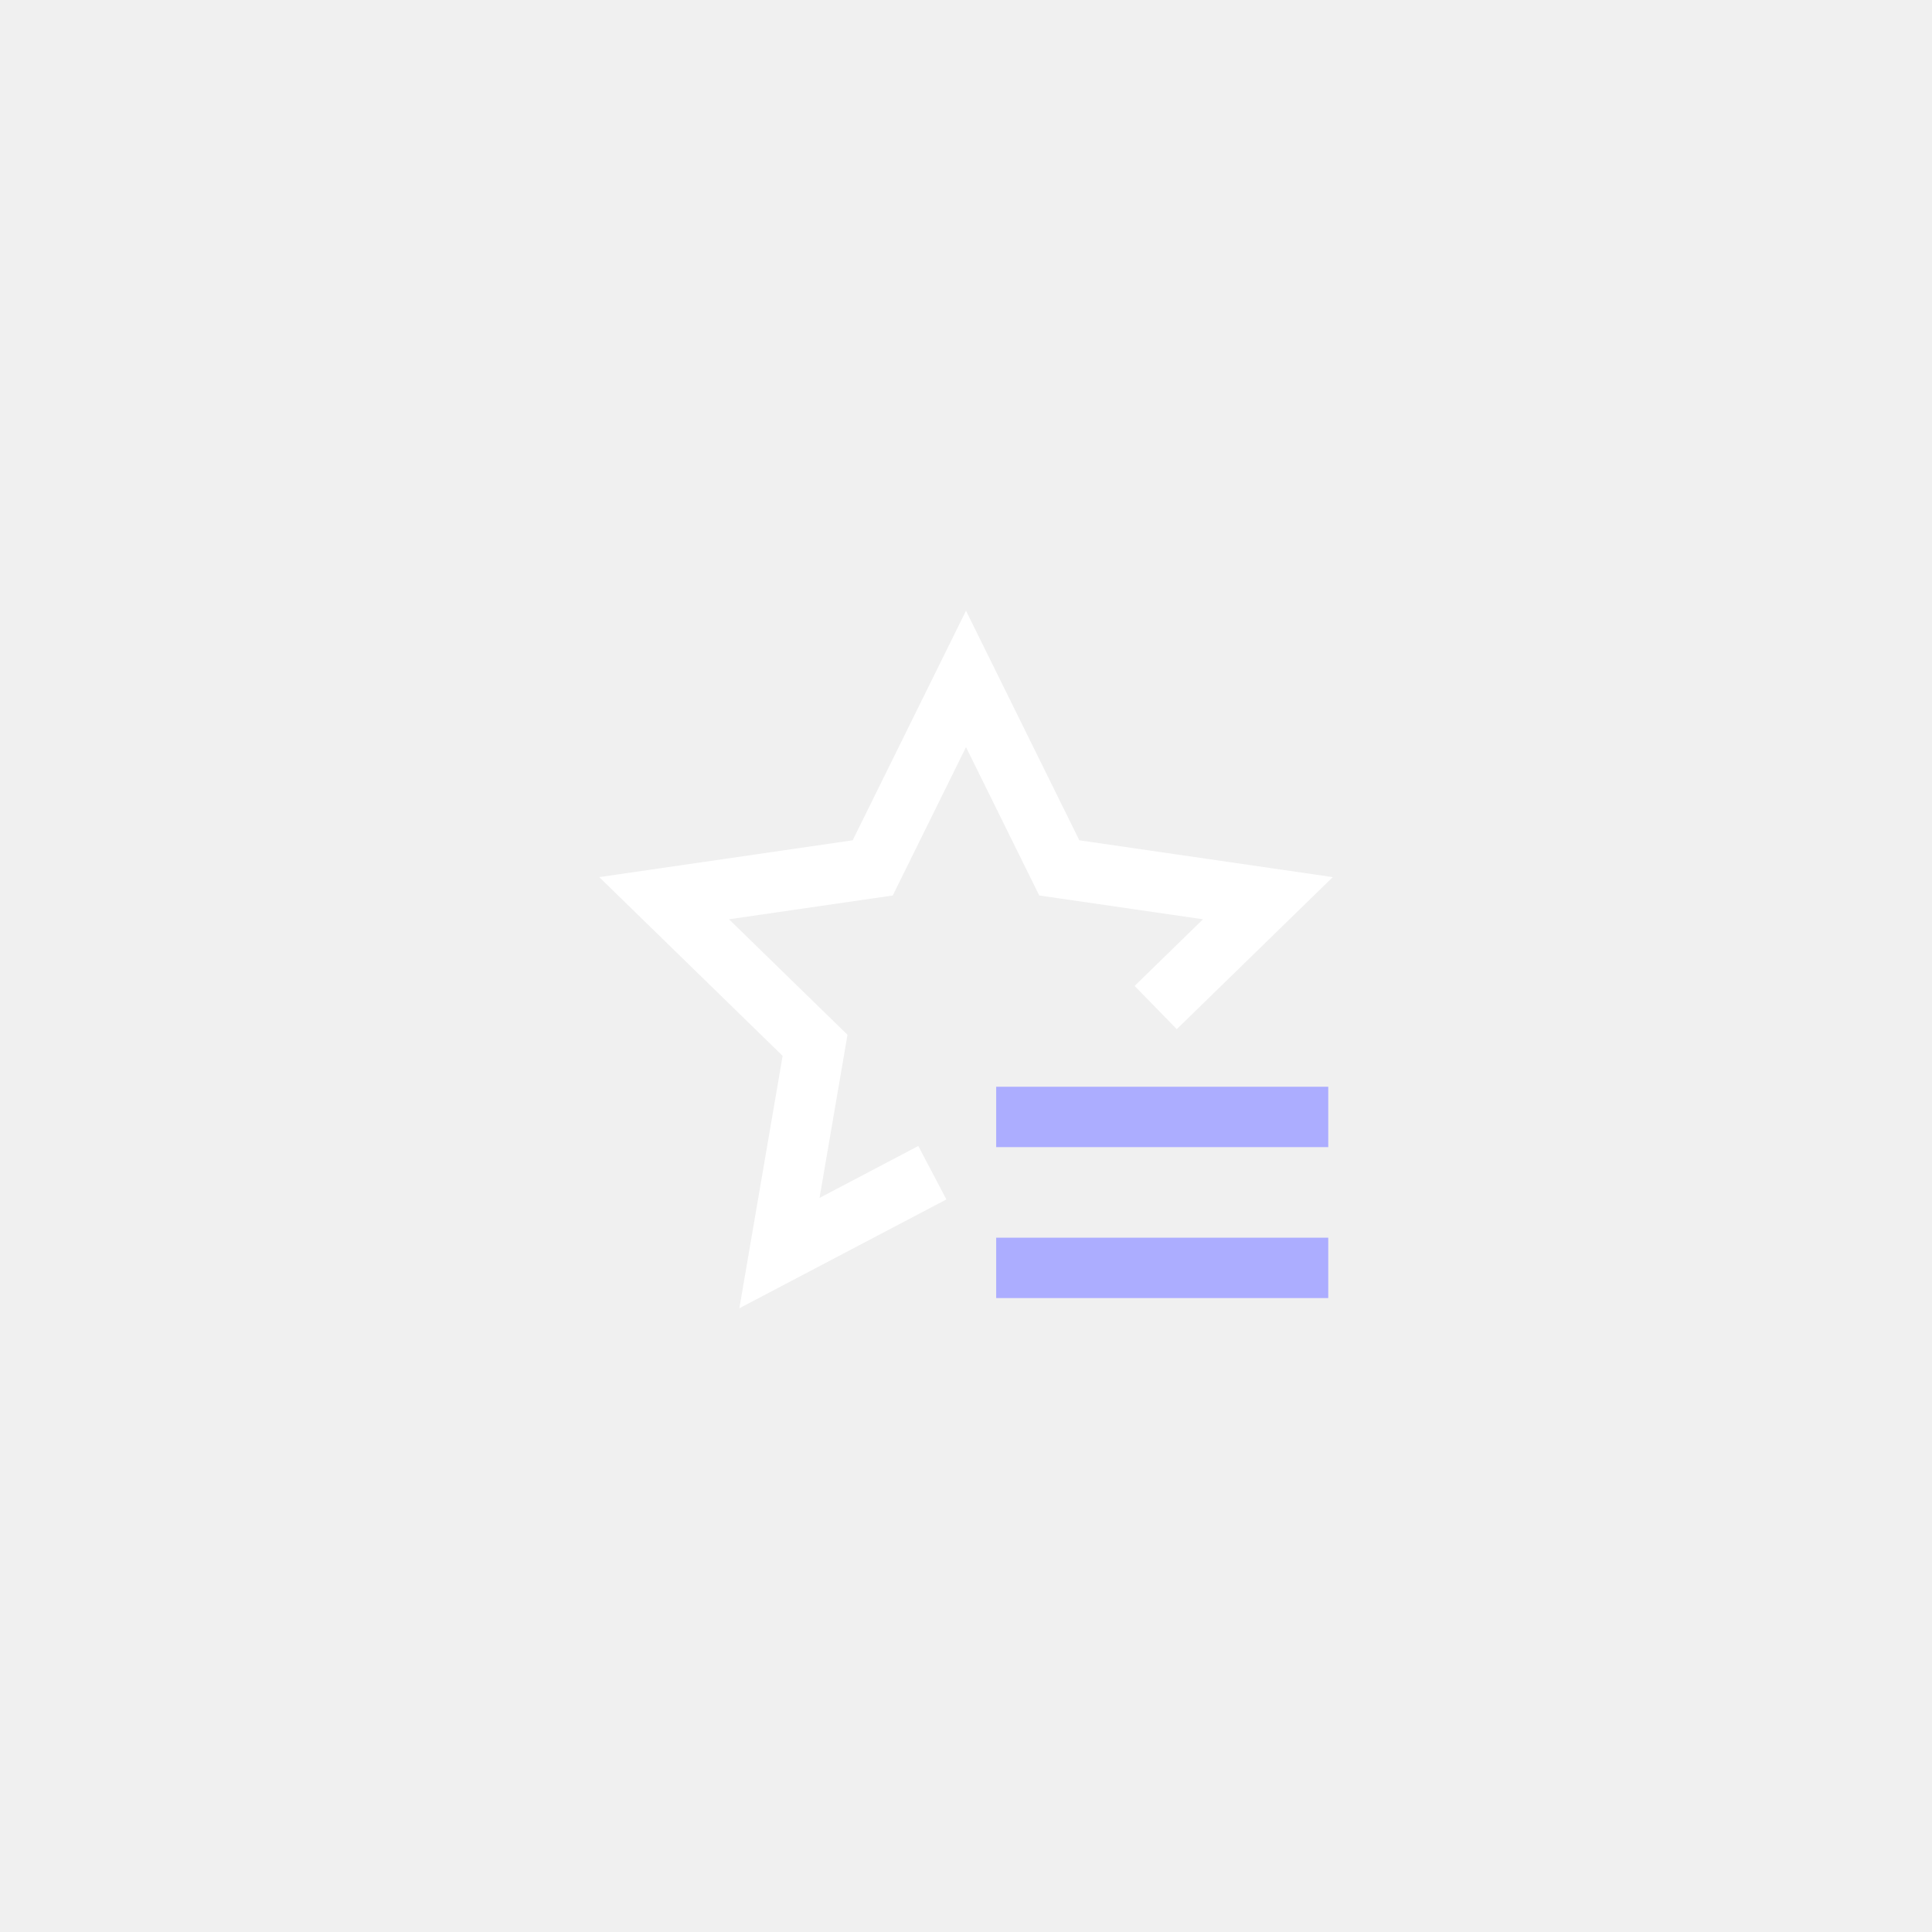
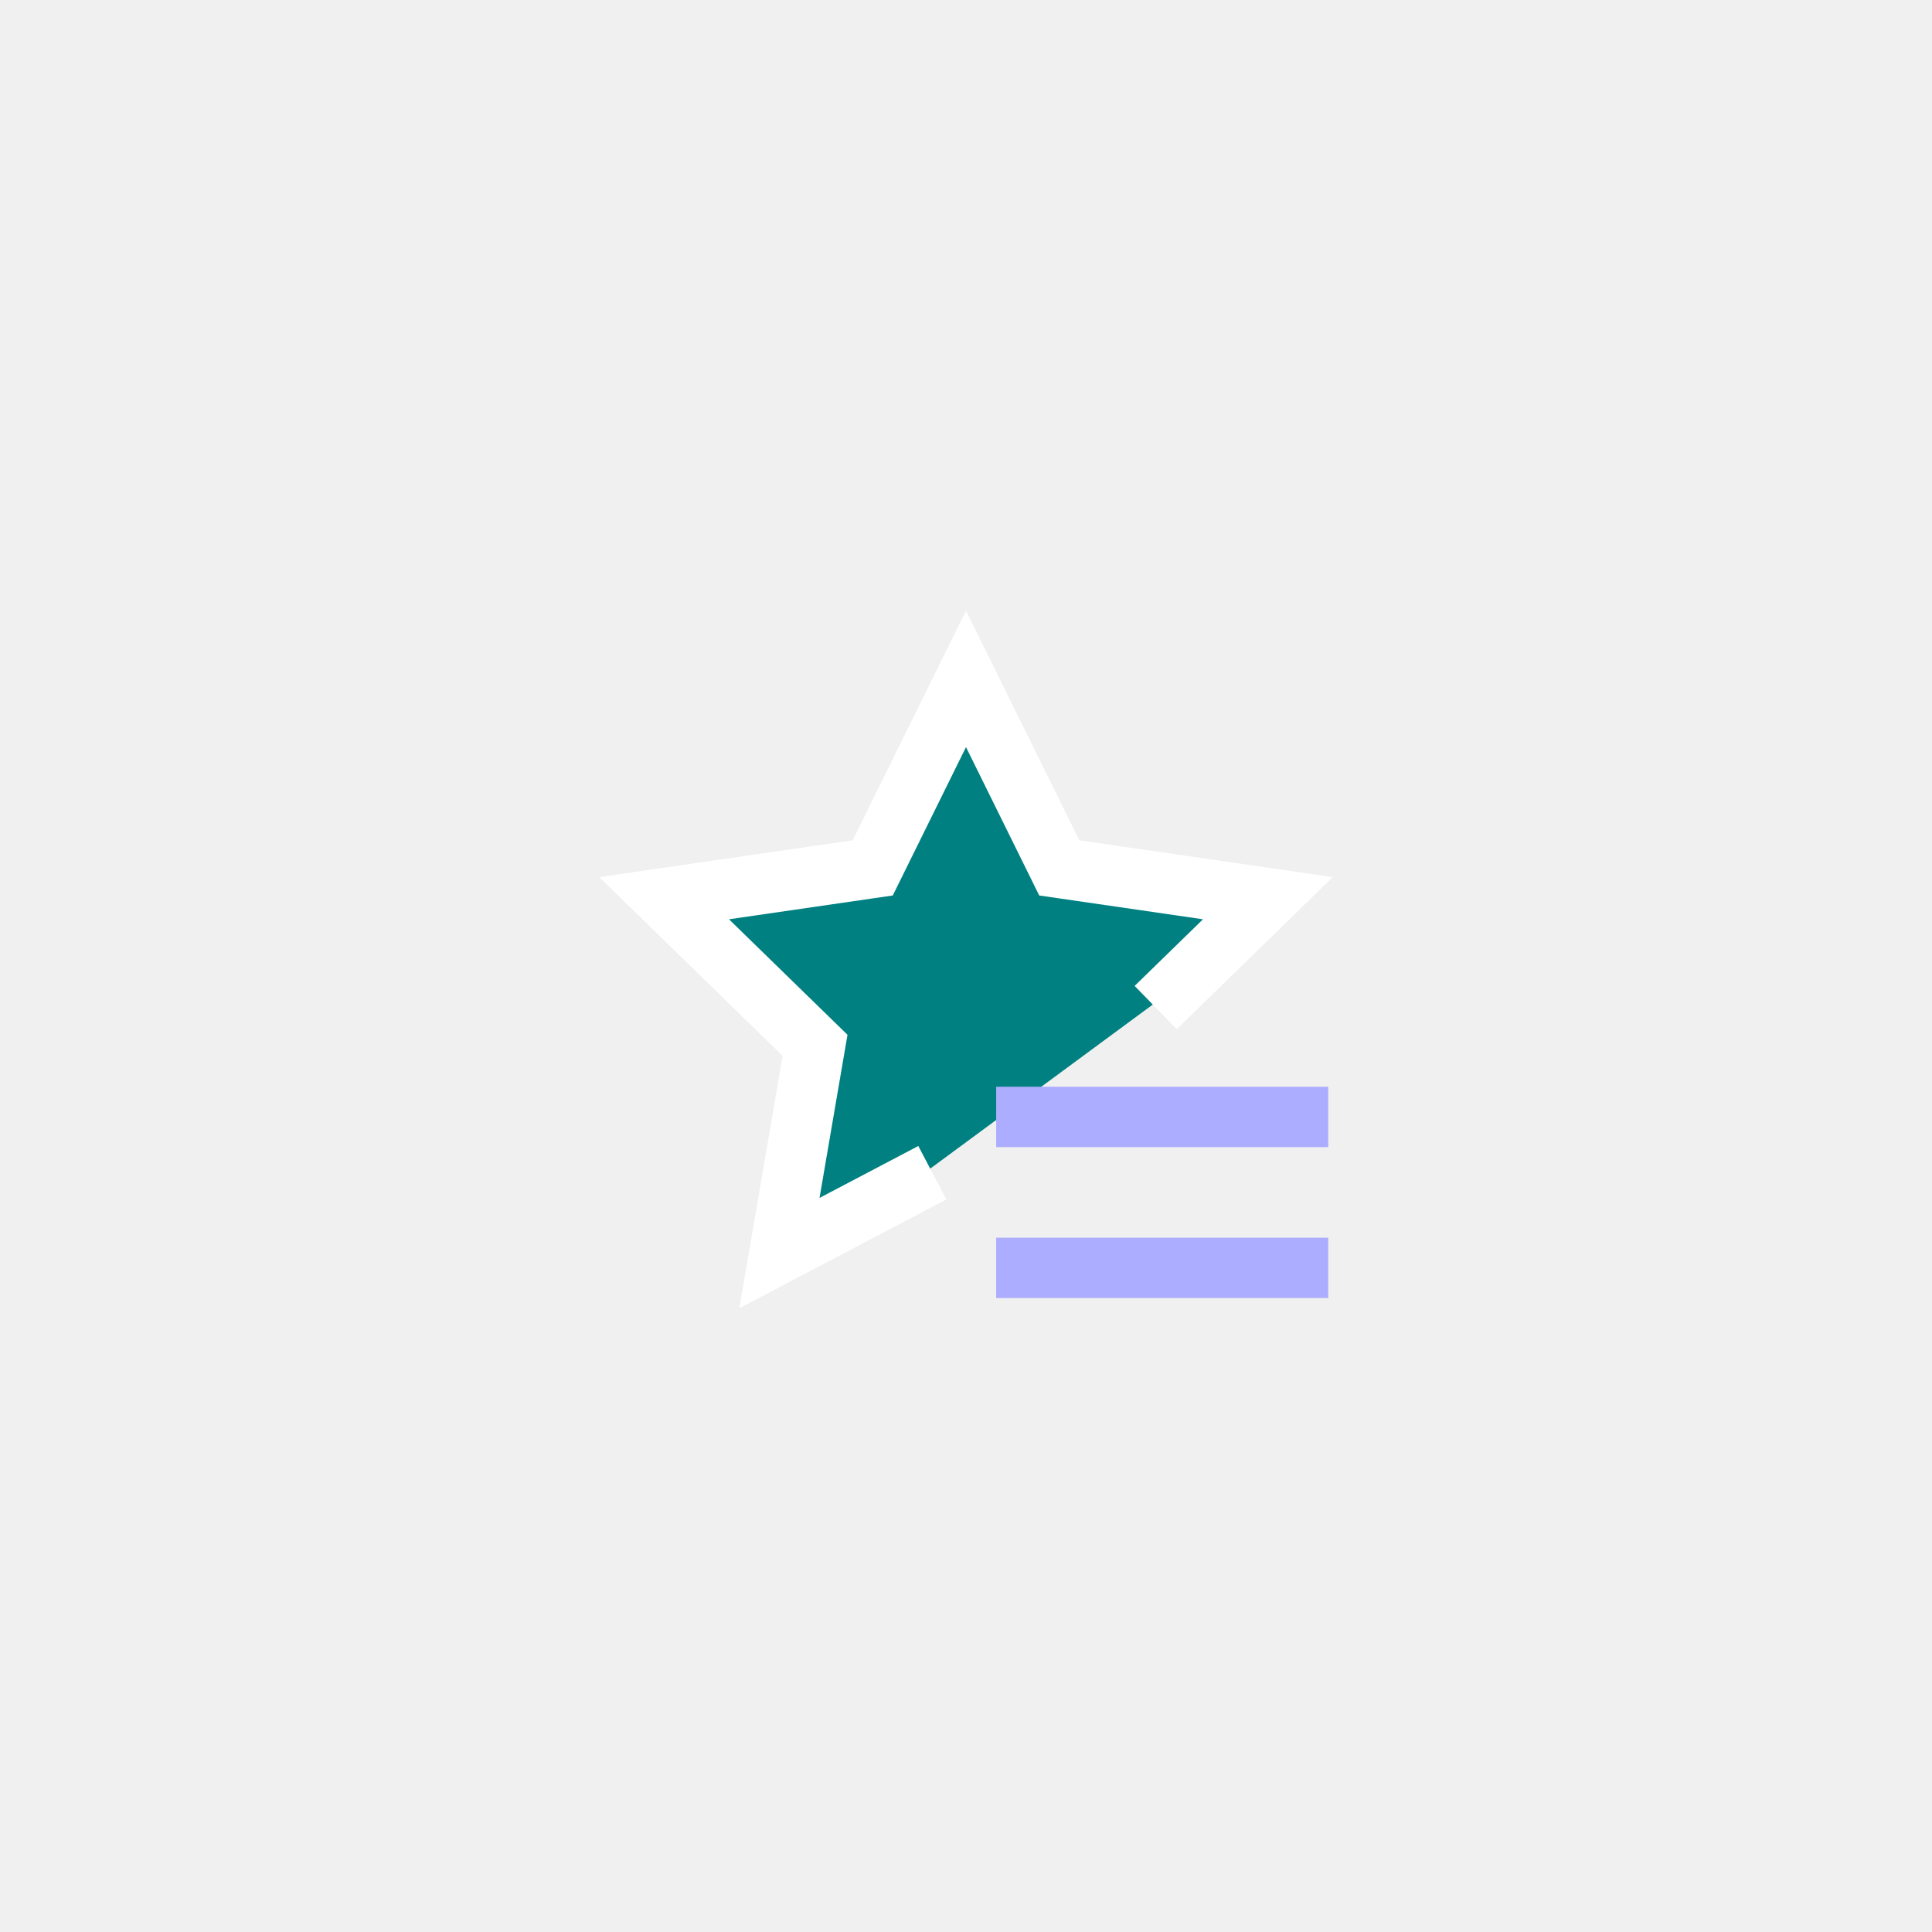
<svg xmlns="http://www.w3.org/2000/svg" width="64" height="64">
-   <g stroke-width="2" fill="none" fill-rule="evenodd" stroke-linecap="square">
+   <g stroke-width="2" fill="teal" fill-rule="evenodd" stroke-linecap="square">
    <path stroke="#FFF" d="M30 39.313l-4.18 2.197L27 34.628l-5-4.874 6.91-1.004L32 22.49l3.09 6.26L42 29.754l-3 2.924" />
    <path d="M43 42h-9M43 37h-9" stroke="#ACADFF" />
  </g>
</svg>
